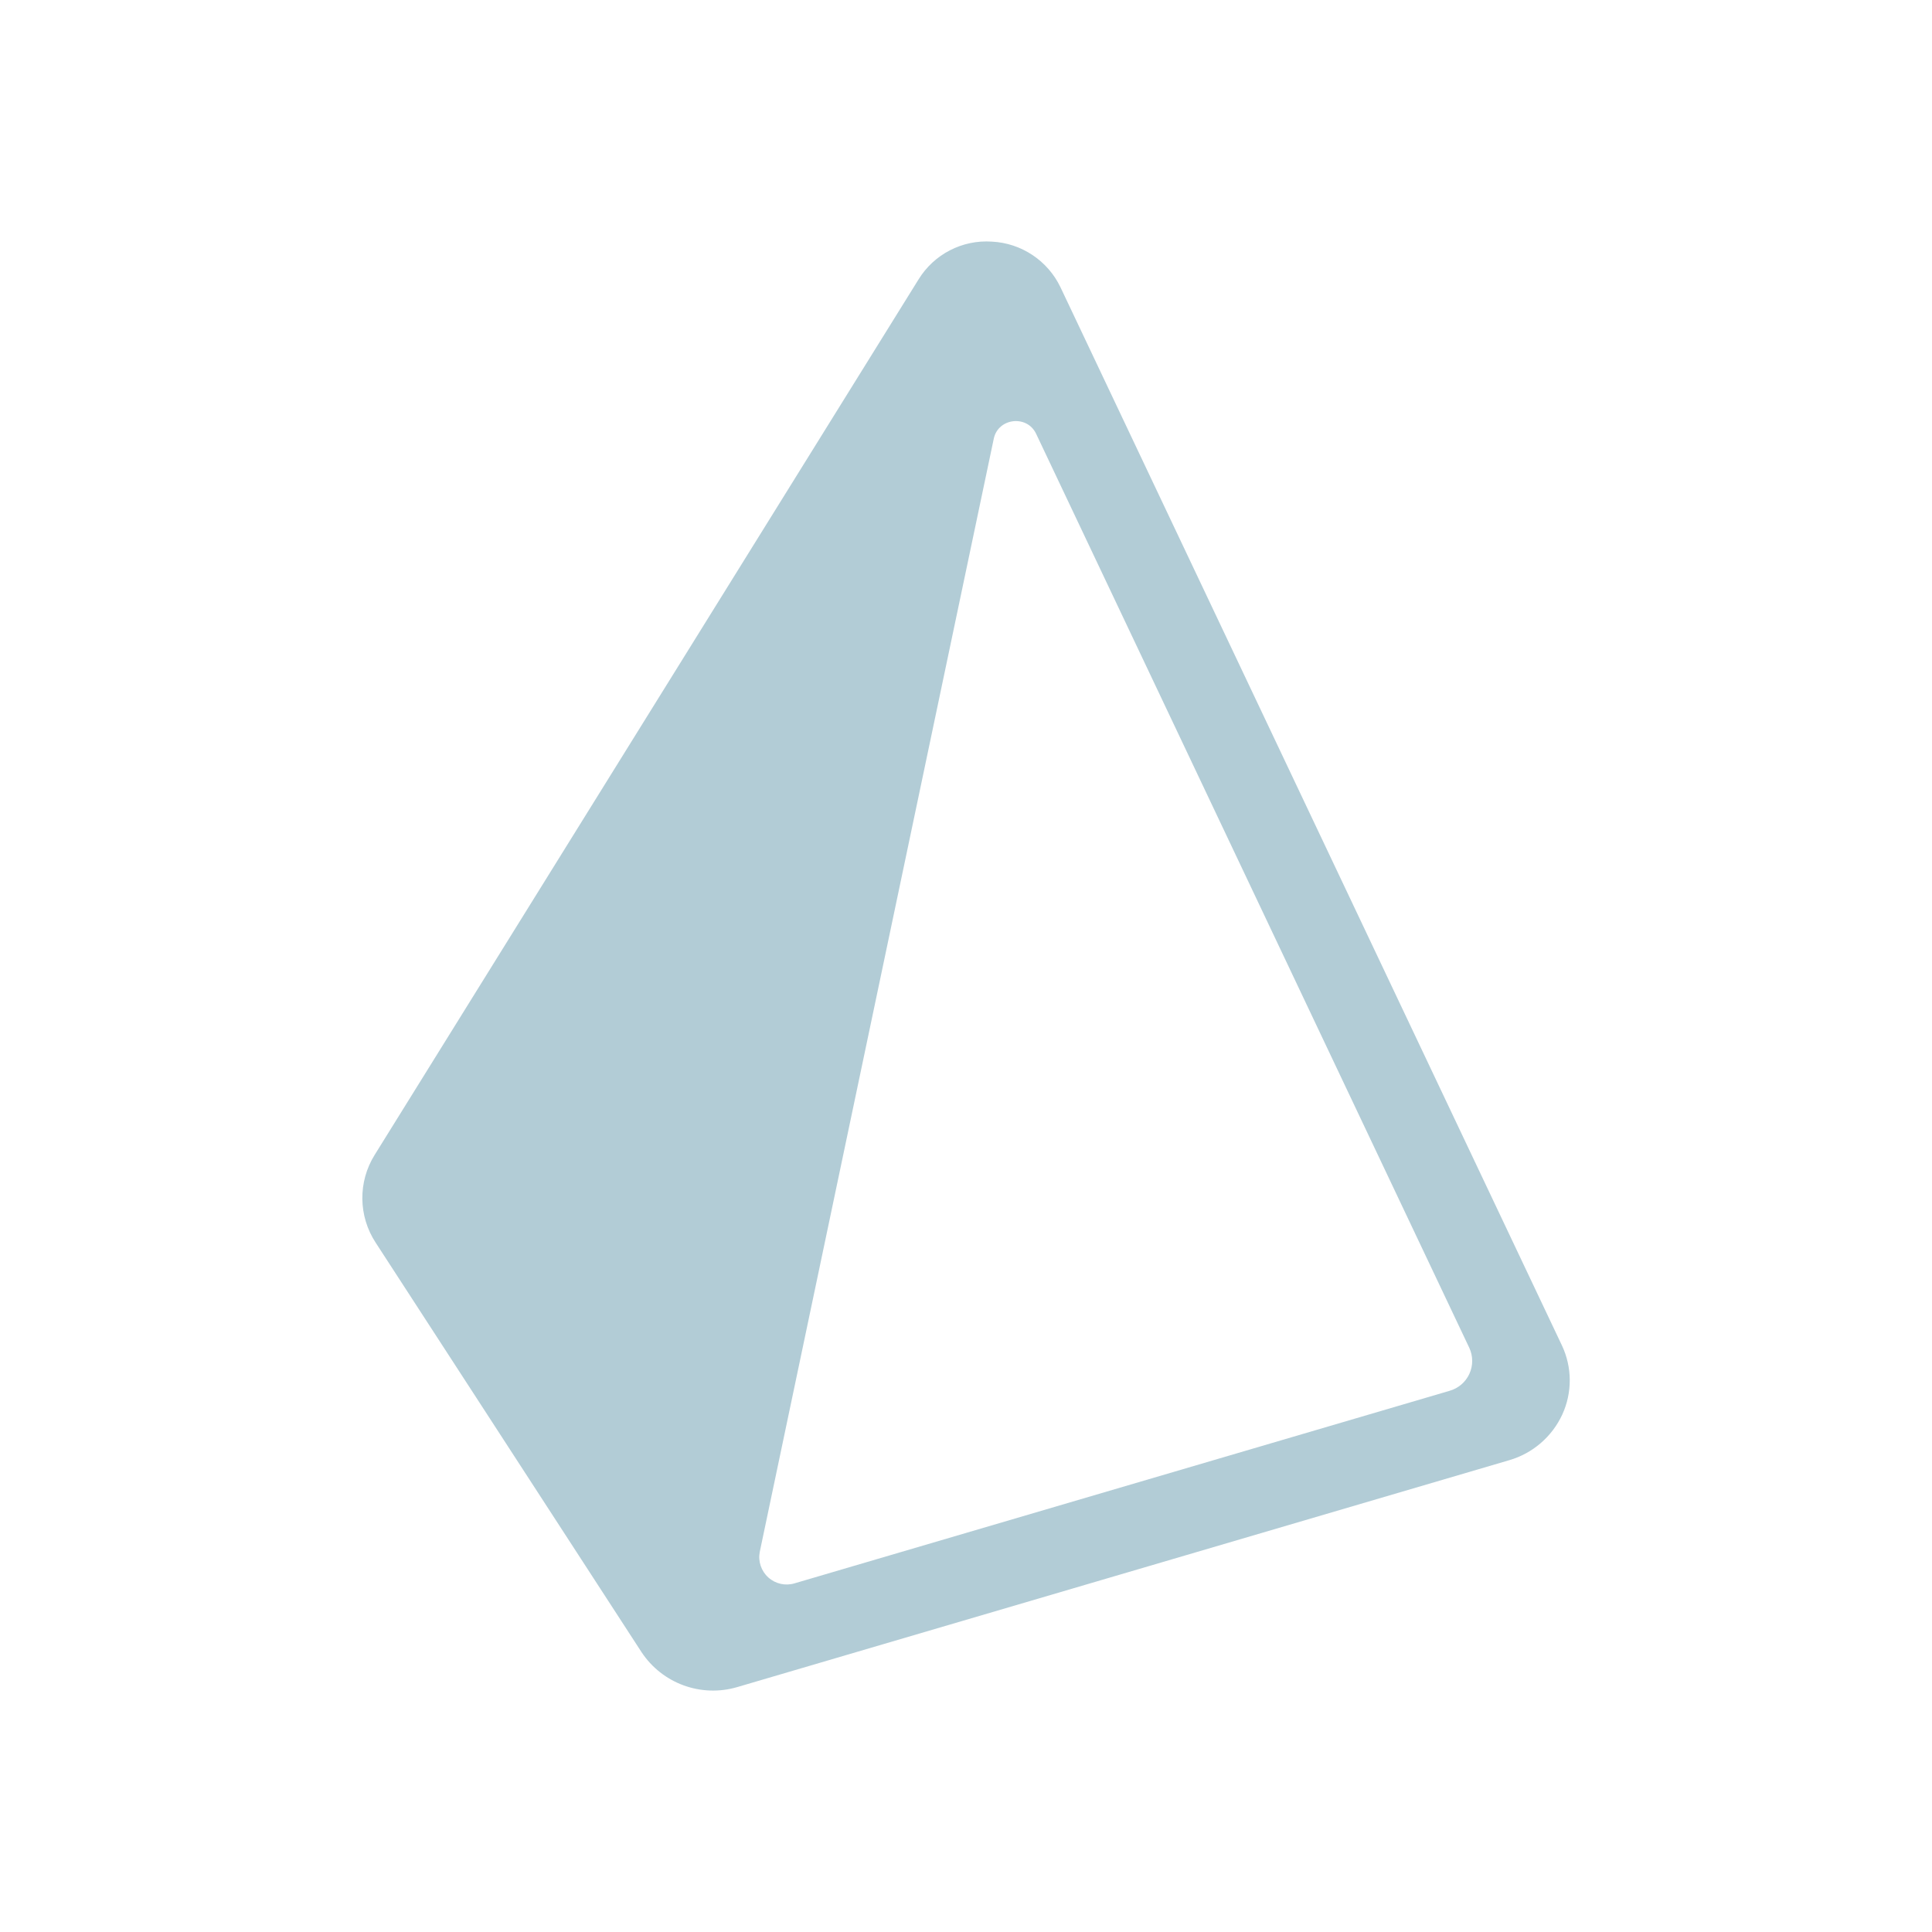
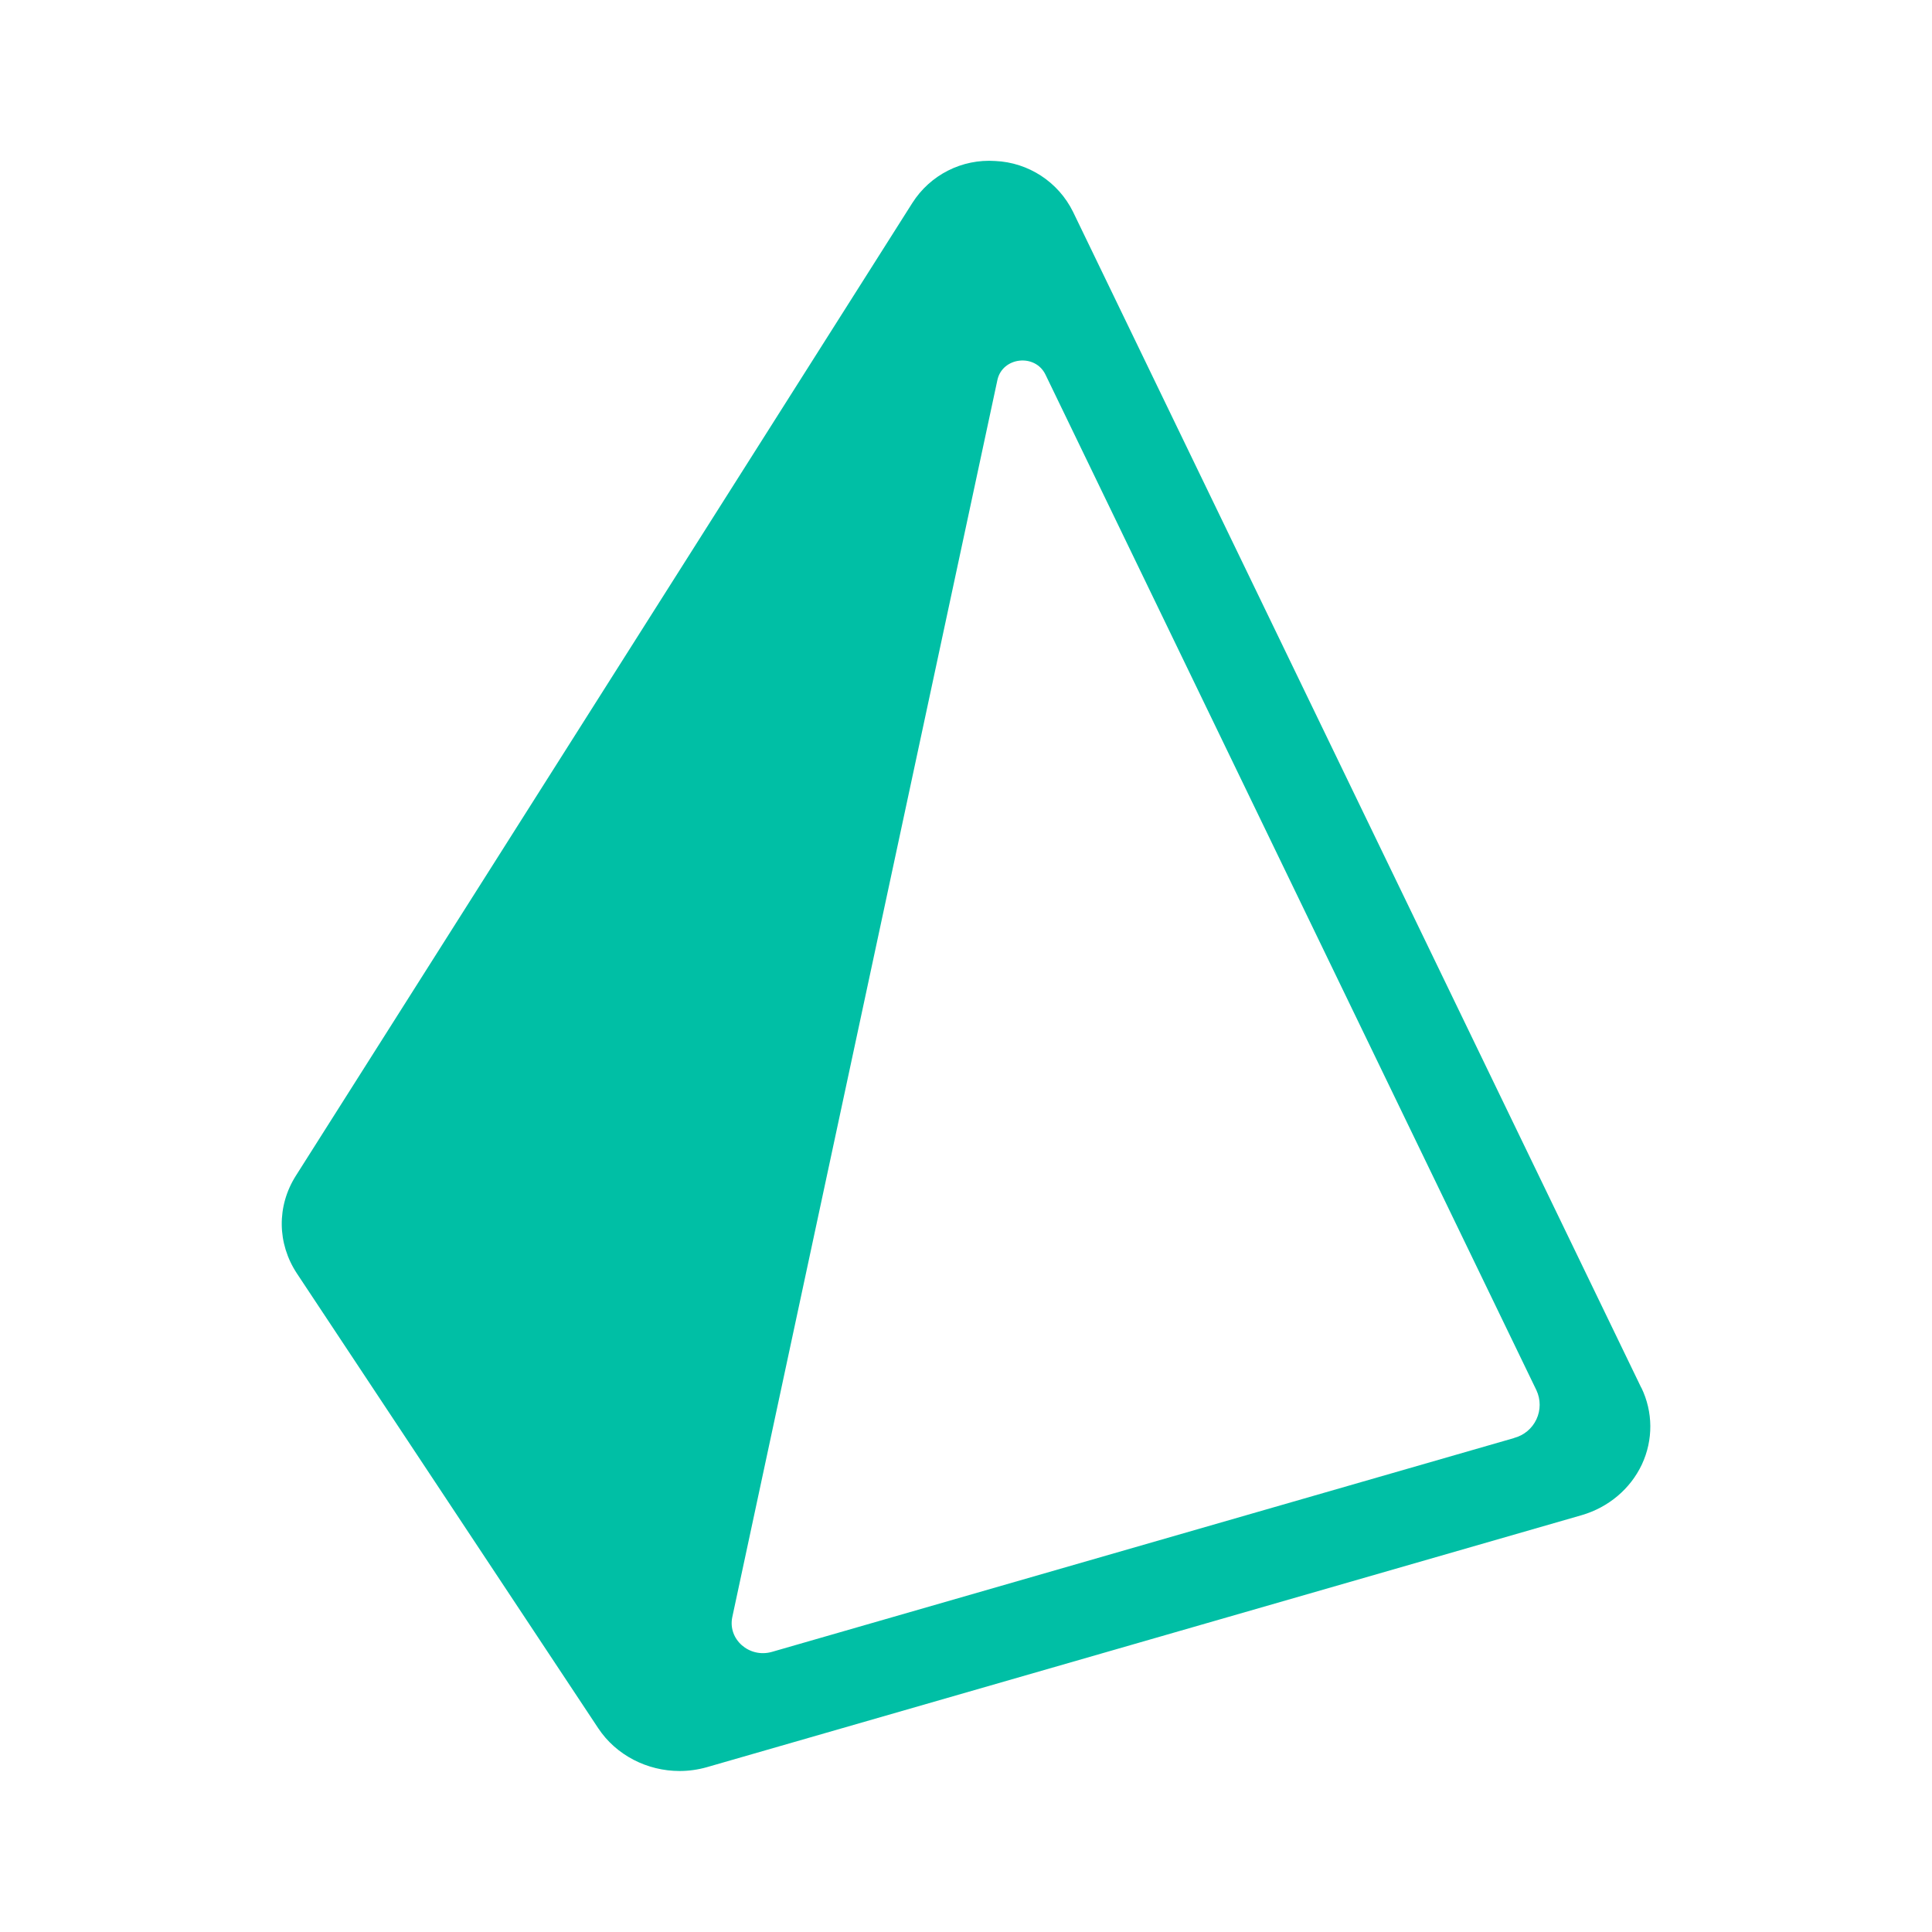
- <svg xmlns="http://www.w3.org/2000/svg" width="16" height="16" fill="none">
-   <path d="m12.005 11.518-5.423 1.594a.227.227 0 0 1-.29-.26L8.23 3.633c.036-.172.276-.2.351-.04l3.587 7.569a.257.257 0 0 1-.163.356Zm.93-.376L8.782 2.378a.667.667 0 0 0-.568-.377.66.66 0 0 0-.607.313l-4.504 7.25a.675.675 0 0 0 .008.727l2.201 3.39a.71.71 0 0 0 .796.29l6.39-1.878a.699.699 0 0 0 .44-.378.678.678 0 0 0-.003-.573Z" fill="#B2CCD6" />
+ <svg xmlns="http://www.w3.org/2000/svg" viewBox="0 0 24 24">
+   <g style="fill-rule:evenodd;fill:#00bfa5">
+     <path d="M19.308 17.864 10.09 20.52c-.282.081-.552-.156-.493-.433L12.89 4.721c.062-.287.47-.333.598-.066l6.098 12.615a.426.426 0 0 1-.278.593zm1.58-.626L13.829 2.63a1.134 1.134 0 0 0-.965-.63 1.129 1.129 0 0 0-1.031.522L4.175 14.606c-.238.376-.233.84.013 1.213l3.743 5.649c.223.337.61.532 1.011.532.114 0 .229-.016.341-.048l10.865-3.13c.333-.097.605-.326.748-.63.142-.304.14-.652-.007-.955z" style="fill:#00bfa5" transform="translate(-.5)" />
+   </g>
</svg>
